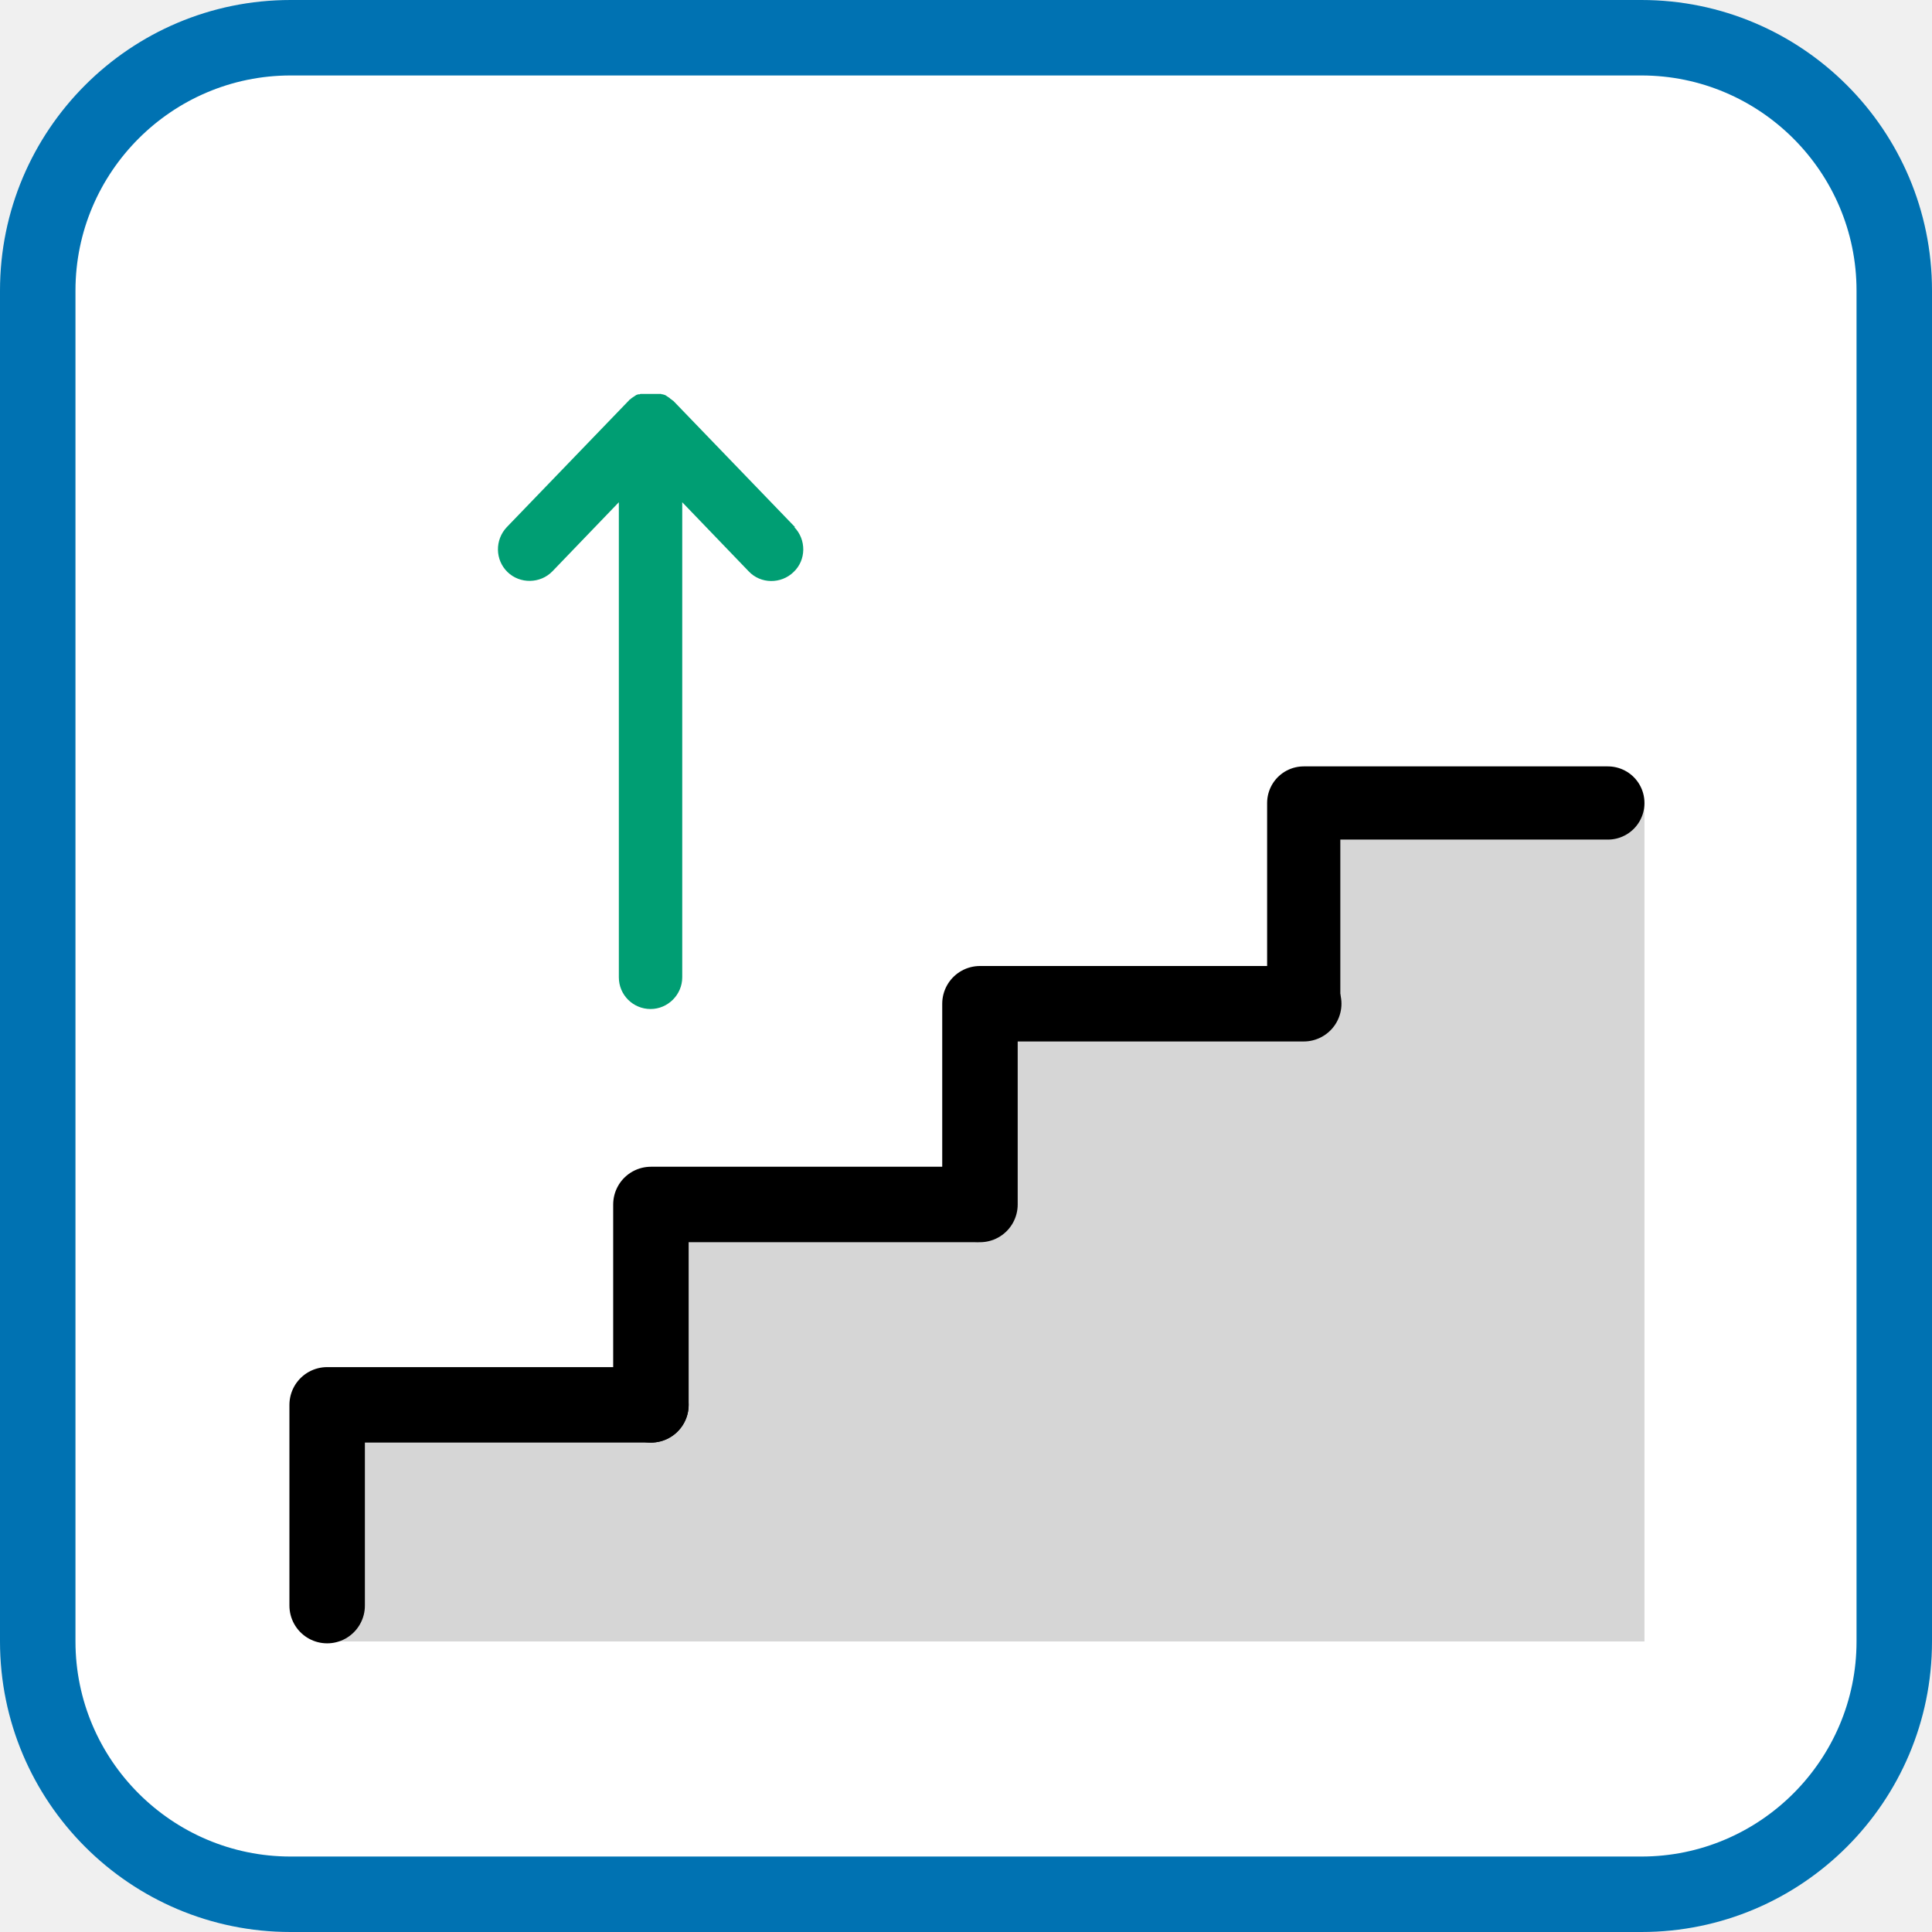
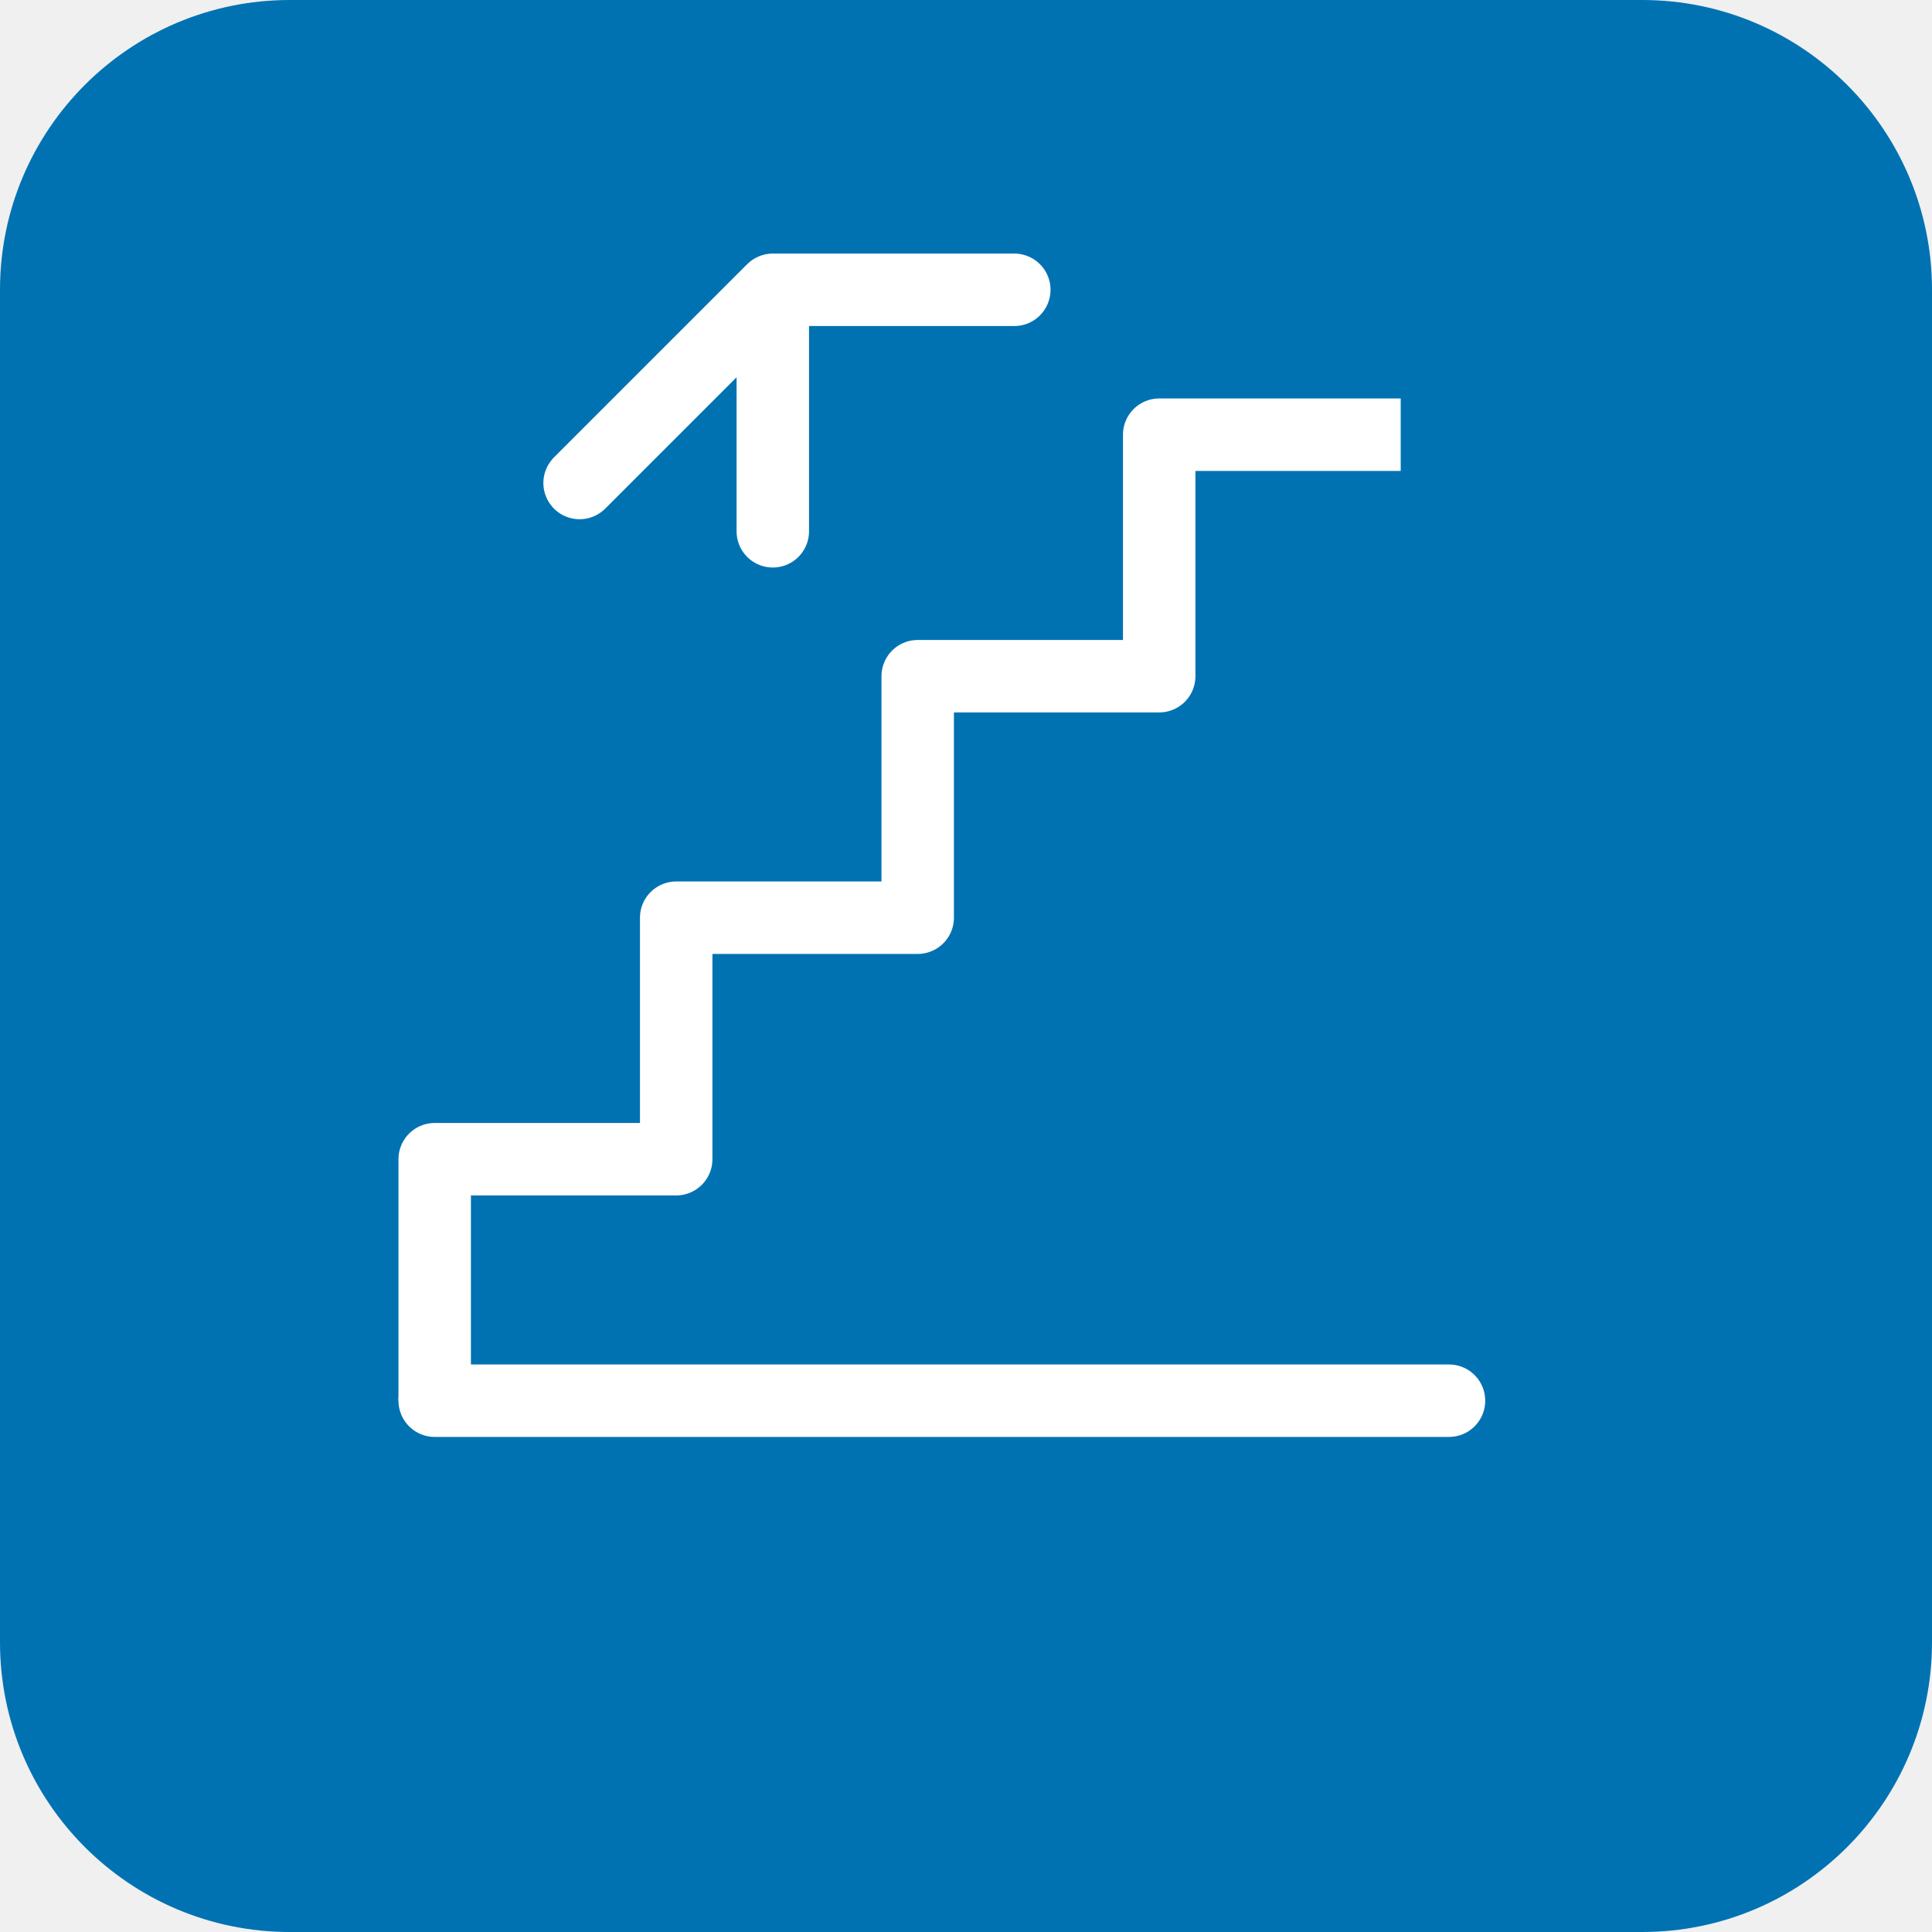
- <svg xmlns="http://www.w3.org/2000/svg" viewBox="0 0 512 512">
-   <g id="_01_Inizio_percorso">
-     <g id="Icona_Bianco">
-       <rect x="12" y="12" width="488.1" height="488.1" rx="73.4" ry="73.4" fill="#fff" />
-     </g>
-   </g>
-   <g id="_05_Scale">
-     <g id="Bordo_Orientamento">
-       <path d="M435,20c31.4,0,57,25.6,57,57v358c0,31.4-25.6,57-57,57H77c-31.4,0-57-25.6-57-57V77c0-31.4,25.6-57,57-57h358M435,0H77C34.5,0,0,34.5,0,77v358c0,42.5,34.5,77,77,77h358c42.5,0,77-34.5,77-77V77c0-42.5-34.5-77-77-77h0Z" fill="#0072b2" />
-     </g>
-     <polygon points="86.7 435 86.7 377.5 175.7 377.5 175.7 325.1 264.7 325.1 264.7 267.7 355 267.7 355 212.8 435.8 212.8 435.8 435 86.7 435" fill="#d6d6d6" />
-     <polyline points="172.5 372.3 86.7 372.3 86.7 425.5" fill="none" stroke="#000" stroke-linecap="round" stroke-linejoin="round" stroke-width="20" />
-     <polyline points="172.5 372.3 172.5 319.2 219.4 319.2 258.3 319.2" fill="none" stroke="#000" stroke-linecap="round" stroke-linejoin="round" stroke-width="20" />
-     <polyline points="259.7 319.2 259.7 266 306.5 266 345.5 266" fill="none" stroke="#000" stroke-linecap="round" stroke-linejoin="round" stroke-width="20" />
-     <polyline points="345.5 266 345.5 212.8 389.6 212.8 426.1 212.8" fill="none" stroke="#000" stroke-linecap="round" stroke-linejoin="round" stroke-width="19.4" />
-     <path d="M210.7,139.7l-32.1-33.3s0,0-.1-.1c0,0-.2-.2-.3-.2,0,0-.1-.1-.2-.2,0,0-.2-.1-.3-.2,0,0-.2-.1-.2-.2,0,0-.2-.1-.3-.2,0,0-.2-.1-.3-.2,0,0-.2-.1-.3-.2,0,0-.2-.1-.3-.2,0,0-.2,0-.3-.1-.1,0-.2,0-.3-.1,0,0-.1,0-.2,0,0,0,0,0,0,0-.1,0-.2,0-.3-.1,0,0-.2,0-.3,0-.1,0-.2,0-.3,0,0,0-.2,0-.3,0-.1,0-.2,0-.3,0-.1,0-.2,0-.3,0-.1,0-.2,0-.3,0-.1,0-.2,0-.3,0-.1,0-.2,0-.3,0-.1,0-.2,0-.3,0-.1,0-.2,0-.3,0,0,0-.2,0-.3,0-.1,0-.2,0-.3,0,0,0-.2,0-.3,0-.1,0-.2,0-.3,0,0,0-.2,0-.3,0-.1,0-.2,0-.3,0-.1,0-.2,0-.3,0,0,0-.2,0-.3,0-.1,0-.2,0-.3.1,0,0,0,0-.1,0,0,0-.1,0-.2,0-.1,0-.2,0-.3.1,0,0-.2,0-.3.1,0,0-.2.1-.3.2,0,0-.2.1-.3.2,0,0-.2.1-.3.2,0,0-.2.1-.3.2,0,0-.2.1-.2.2,0,0-.2.1-.3.2,0,0-.2.1-.2.2,0,0-.2.2-.2.2,0,0,0,0-.1.1l-32.1,33.3c-3.2,3.4-3.1,8.7.2,11.9,3.3,3.2,8.7,3.1,11.9-.2l17.6-18.3v125.9c0,4.7,3.8,8.4,8.4,8.4s8.4-3.8,8.4-8.4v-125.9l17.6,18.3c3.2,3.4,8.6,3.4,11.9.2,3.4-3.2,3.4-8.6.2-11.9Z" fill="#009e73" />
-   </g>
+ <svg xmlns="http://www.w3.org/2000/svg" viewBox="0 0 80 80" role="img" aria-hidden="true">
+   <rect width="80" height="80" rx="12" fill="#0072B2" />
+   <path d="M18 58V48H28V38H38V28H48V18H58" fill="none" stroke="#fff" stroke-width="3" stroke-linejoin="round" />
+   <path d="M18 58h42" fill="none" stroke="#fff" stroke-width="3" stroke-linecap="round" />
+   <path d="M24 20l8-8m0 0h10m-10 0v10" fill="none" stroke="#fff" stroke-width="3" stroke-linecap="round" stroke-linejoin="round" />
</svg>
